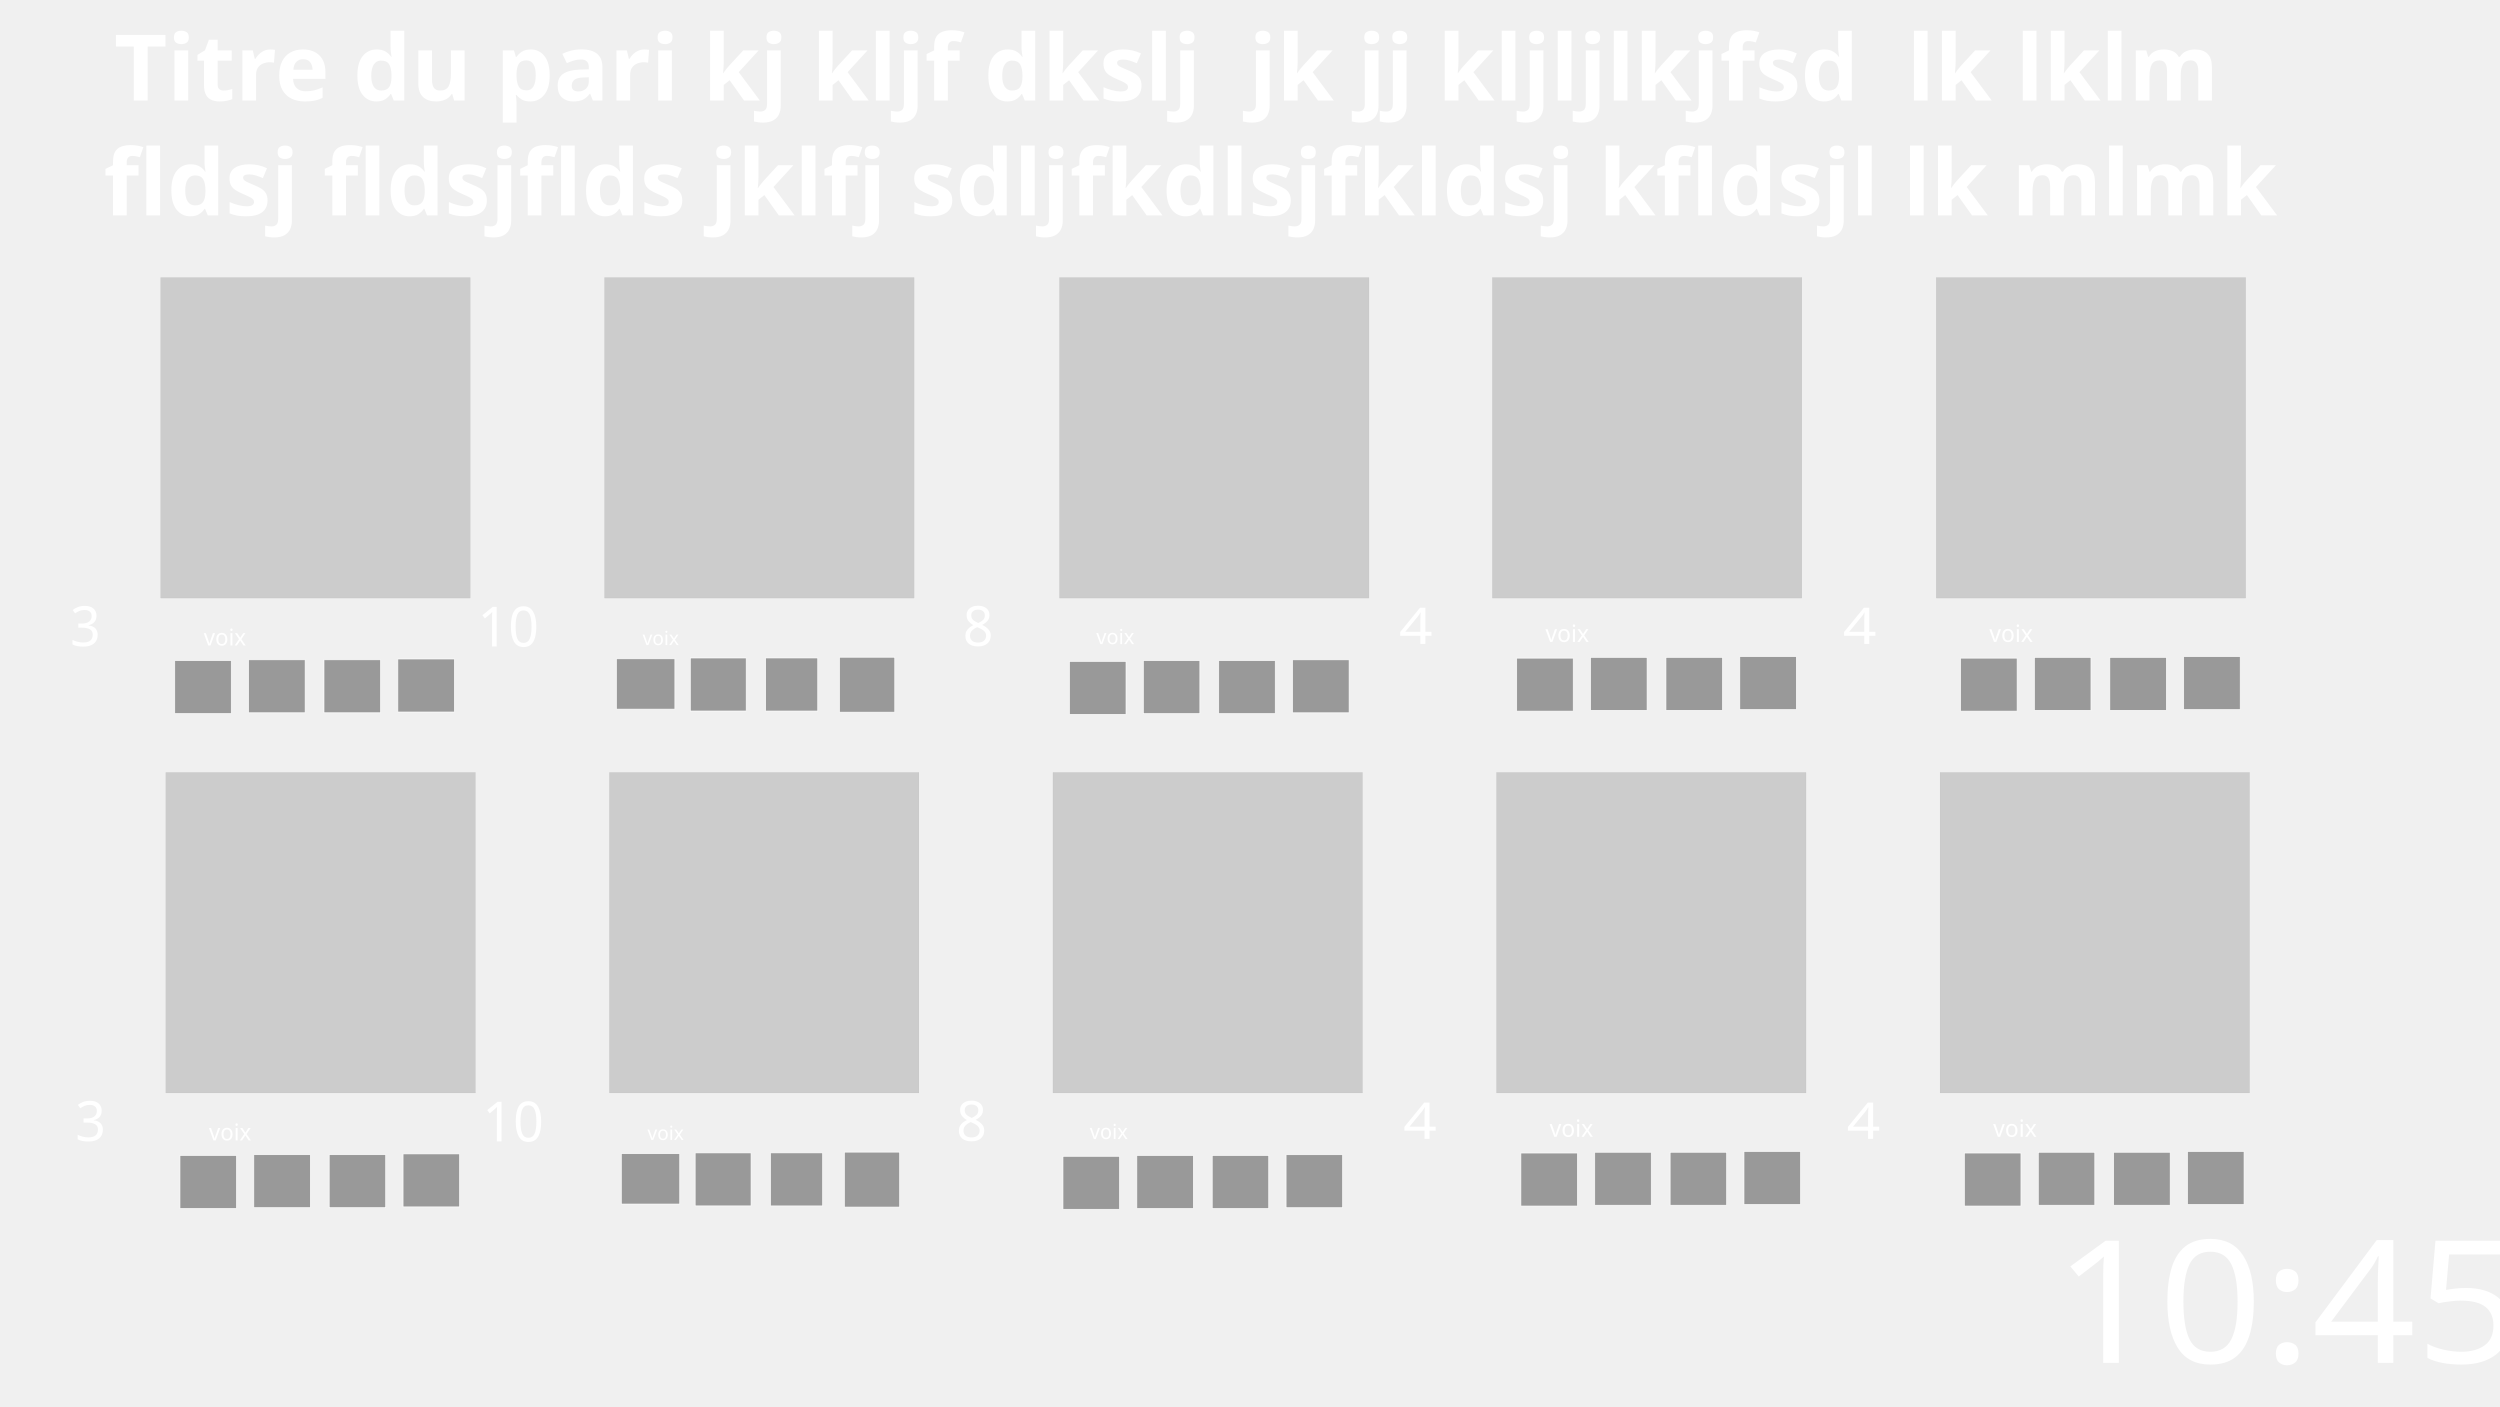
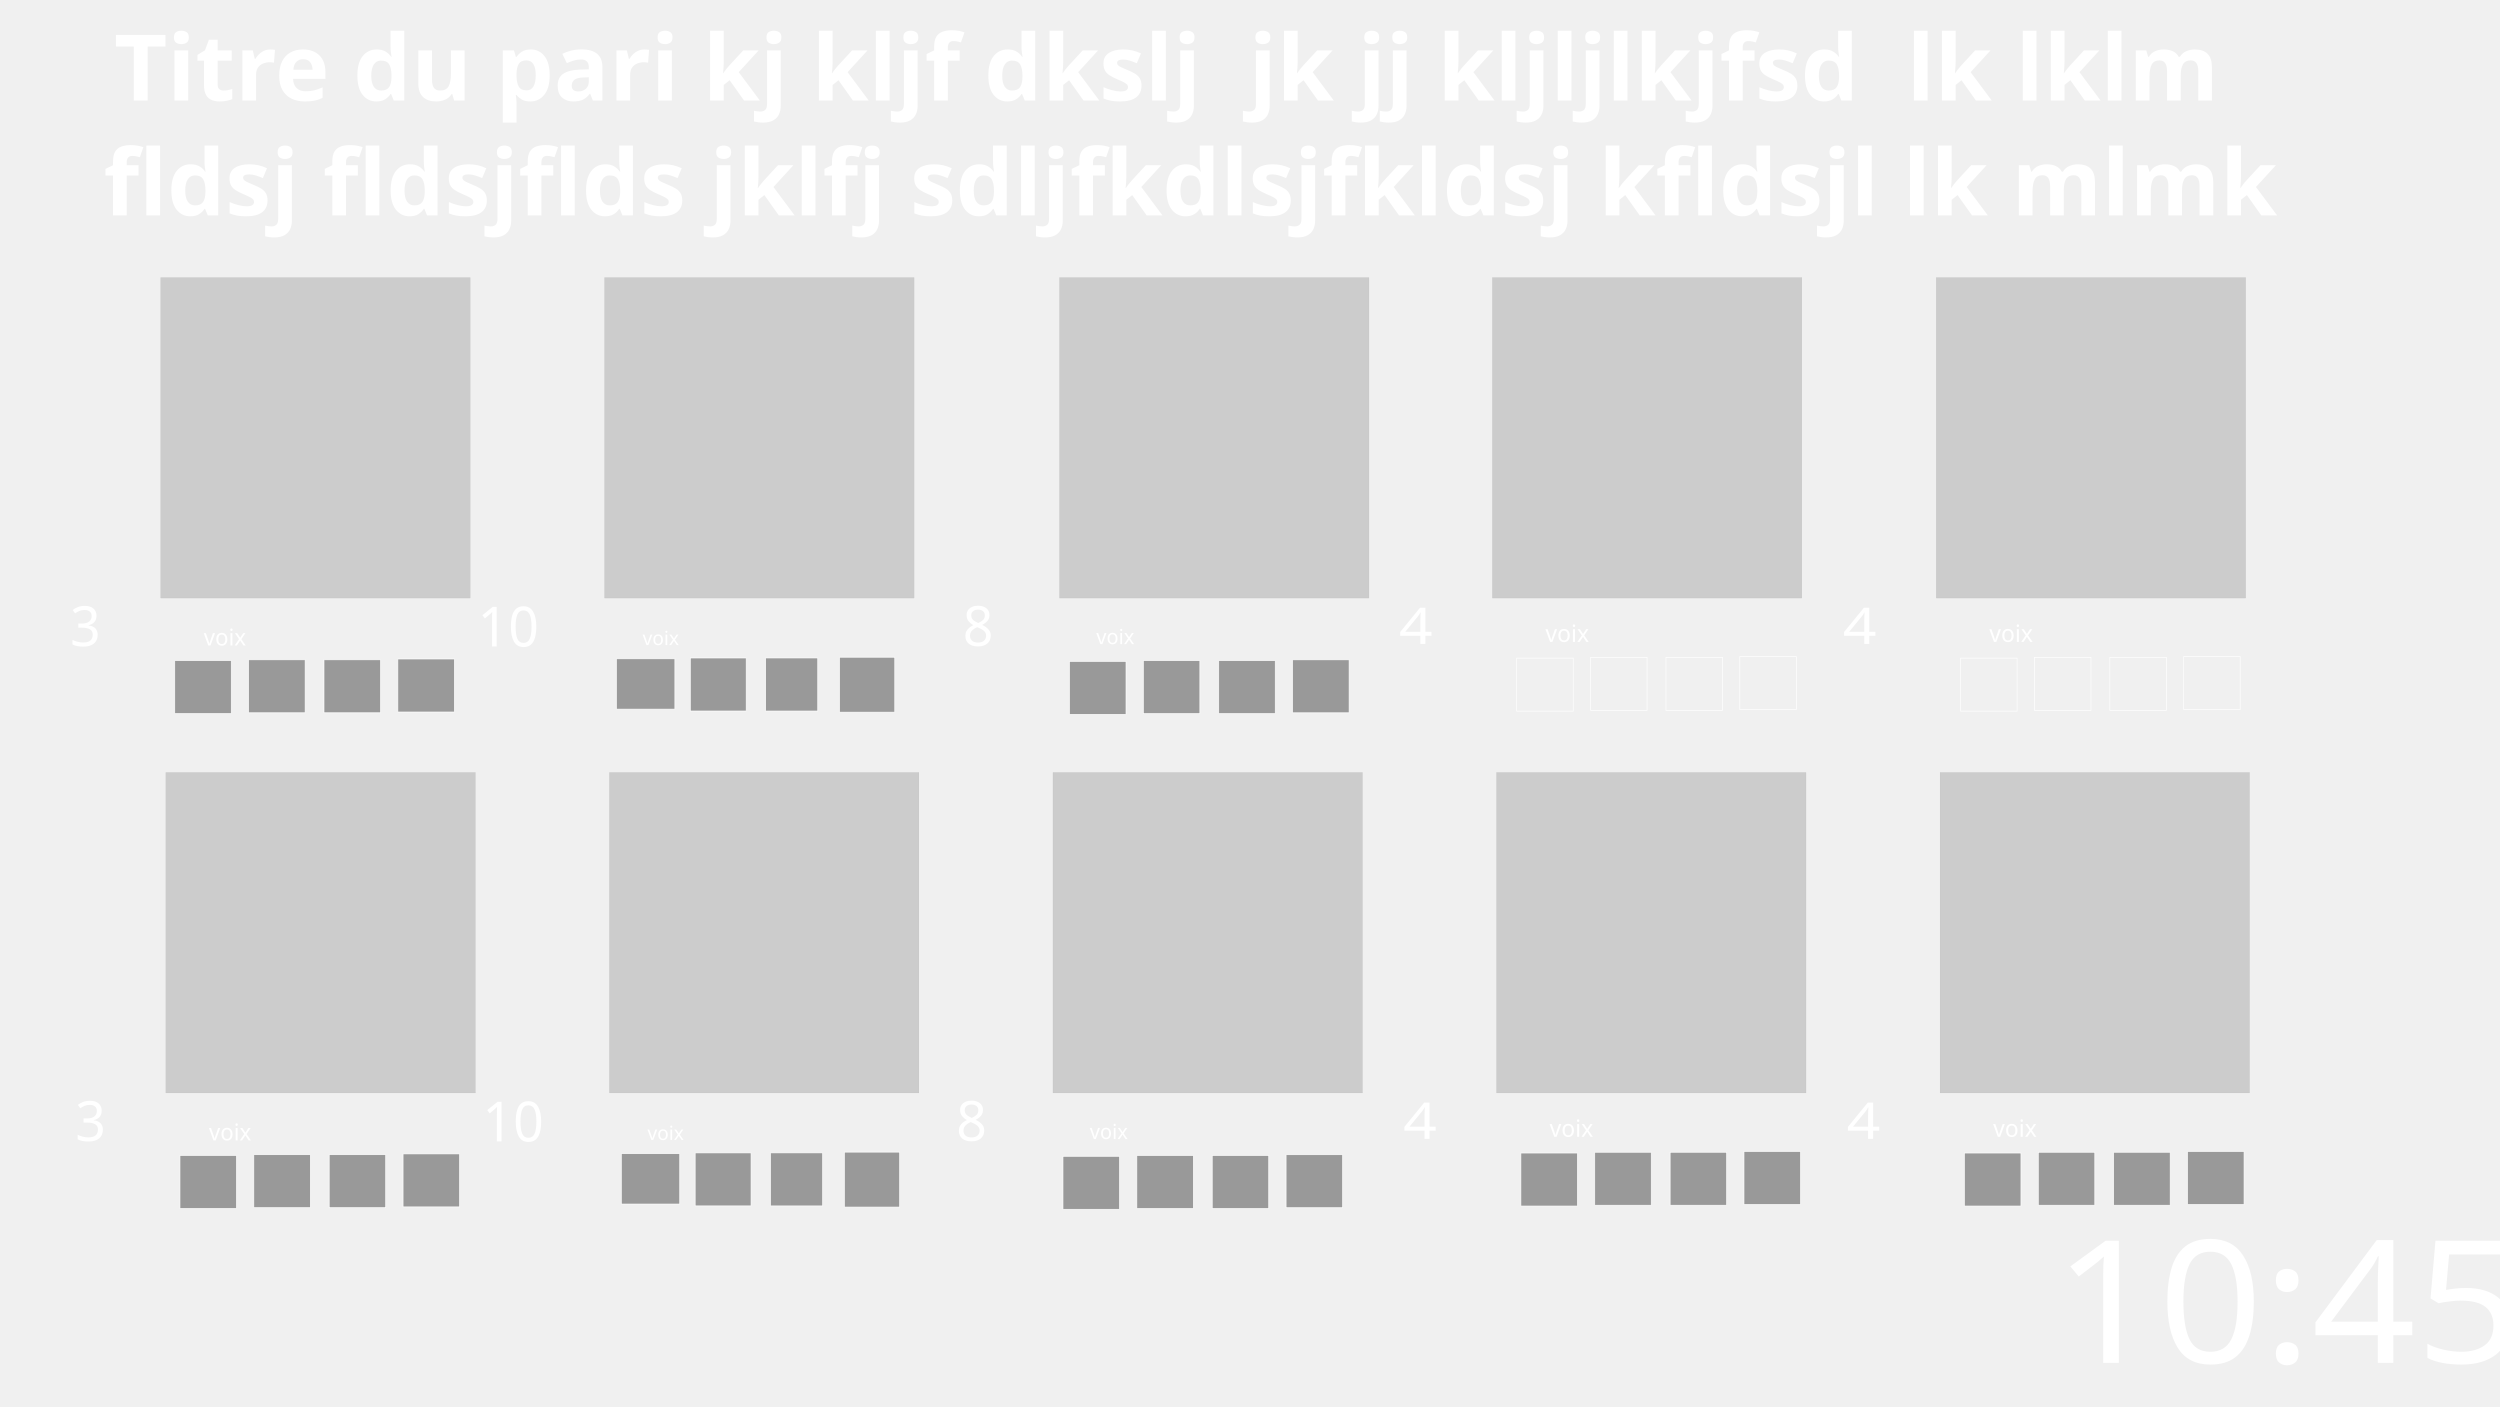
<svg xmlns="http://www.w3.org/2000/svg" width="1920mm" height="1080mm" viewBox="0 0 1920 1080" version="1.1" id="svg8">
  <defs id="defs2" />
  <g id="layer1" transform="translate(0,783)">
    <text xml:space="preserve" style="font-style:normal;font-variant:normal;font-weight:bold;font-stretch:normal;font-size:70.556px;line-height:1.25;font-family:Calibri;-inkscape-font-specification:'Calibri, Bold';font-variant-ligatures:normal;font-variant-caps:normal;font-variant-numeric:normal;font-feature-settings:normal;text-align:center;letter-spacing:0px;word-spacing:0px;writing-mode:lr-tb;text-anchor:middle;fill:#ffffff;fill-opacity:1;stroke:none;stroke-width:1.689" x="960.069" y="-705.783" id="bet.title">
      <tspan id="tspan815" x="960.069" y="-705.783" style="font-style:normal;font-variant:normal;font-weight:bold;font-stretch:normal;font-size:70.556px;font-family:Calibri;-inkscape-font-specification:'Calibri, Bold';font-variant-ligatures:normal;font-variant-caps:normal;font-variant-numeric:normal;font-feature-settings:normal;text-align:center;writing-mode:lr-tb;text-anchor:middle;fill:#ffffff;stroke-width:1.689">Titre du pari kj kljf dkslj  jk jj kljljlkjfsd  lk lklm</tspan>
      <tspan x="960.069" y="-617.589" style="font-style:normal;font-variant:normal;font-weight:bold;font-stretch:normal;font-size:70.556px;font-family:Calibri;-inkscape-font-specification:'Calibri, Bold';font-variant-ligatures:normal;font-variant-caps:normal;font-variant-numeric:normal;font-feature-settings:normal;text-align:center;writing-mode:lr-tb;text-anchor:middle;fill:#ffffff;stroke-width:1.689" id="tspan4617">fldsj fldsjflds jklfj sdljfkdlsjfkldsj kfldsjl lk mlmk</tspan>
    </text>
    <g id="bet.option1" transform="matrix(0.6480092,0,0,0.6710088,407.486,-211.6891)">
      <rect y="-533.731" x="87.698" height="366.784" width="366.784" id="bet.option1.picture" style="opacity:1;fill:#cccccc;fill-opacity:1;stroke:#b3b3b3;stroke-width:0.216;stroke-miterlimit:4;stroke-dasharray:none;stroke-dashoffset:0;stroke-opacity:1" />
      <text xml:space="preserve" style="font-style:normal;font-variant:normal;font-weight:normal;font-stretch:normal;font-size:63.5px;line-height:1.25;font-family:sans-serif;-inkscape-font-specification:'sans-serif, Normal';font-variant-ligatures:normal;font-variant-caps:normal;font-variant-numeric:normal;font-feature-settings:normal;text-align:end;letter-spacing:0px;word-spacing:0px;writing-mode:lr-tb;text-anchor:end;fill:#ffffff;fill-opacity:1;stroke:none;stroke-width:0.982" x="125.457" y="-111.482" id="bet.option1.score">
        <tspan id="tspan827" x="125.457" y="-111.482" style="font-style:normal;font-variant:normal;font-weight:normal;font-stretch:normal;font-size:63.5px;font-family:sans-serif;-inkscape-font-specification:'sans-serif, Normal';font-variant-ligatures:normal;font-variant-caps:normal;font-variant-numeric:normal;font-feature-settings:normal;text-align:end;writing-mode:lr-tb;text-anchor:end;fill:#ffffff;stroke-width:0.982">10</tspan>
      </text>
      <g transform="translate(-1427.52,332.1367)" id="bet.option1.user1">
        <rect style="fill:#999999;fill-opacity:1;stroke:#ffffff;stroke-width:0.748;stroke-miterlimit:4;stroke-dasharray:none;stroke-opacity:1" id="bet.option1.user1.picture" width="69.244" height="57.636" x="1529.289" y="-429.549" />
      </g>
      <g transform="translate(-1427.52,332.1367)" id="bet.option1.user2">
        <rect y="-430.45" x="1616.825" height="60.657" width="66.218" id="bet.option1.user2.picture" style="fill:#999999;fill-opacity:1;stroke:#ffffff;stroke-width:0.75;stroke-miterlimit:4;stroke-dasharray:none;stroke-opacity:1" />
      </g>
      <g id="bet.option1.user3" transform="matrix(0.6430203,0,0,0.6058412,-817.2727,151.8223)">
        <rect style="fill:#999999;fill-opacity:1;stroke:#ffffff;stroke-width:1.161;stroke-miterlimit:4;stroke-dasharray:none;stroke-opacity:1" id="bet.option1.user3.picture" width="95.957" height="100.178" x="1704.312" y="-412.904" />
      </g>
      <g id="bet.option1.user4" transform="matrix(0.5868926,0,0,0.6061857,-685.1508,151.6139)">
        <rect y="-413.772" x="1791.354" height="103.781" width="111.533" id="bet.option1.user4.picture" style="fill:#999999;fill-opacity:1;stroke:#ffffff;stroke-width:1.274;stroke-miterlimit:4;stroke-dasharray:none;stroke-opacity:1" />
      </g>
      <text id="text4588" y="-114.063" x="131.65" style="font-style:normal;font-weight:normal;font-size:22.531px;line-height:1.25;font-family:sans-serif;letter-spacing:0px;word-spacing:0px;fill:#ffffff;fill-opacity:1;stroke:none;stroke-width:0.563" xml:space="preserve" transform="scale(1.008385,0.9916849)">
        <tspan style="fill:#ffffff;stroke-width:0.563" y="-114.063" x="131.65" id="tspan4586">voix</tspan>
      </text>
    </g>
    <g id="bet.option2" transform="matrix(0.6480092,0,0,0.6710088,470.7826,-214.7326)">
      <rect style="opacity:1;fill:#cccccc;fill-opacity:1;stroke:#b3b3b3;stroke-width:0.216;stroke-miterlimit:4;stroke-dasharray:none;stroke-dashoffset:0;stroke-opacity:1" id="bet.option2.picture" width="366.784" height="366.784" x="529.175" y="-529.195" />
      <text id="bet.option2.score" y="-107.65" x="566.423" style="font-style:normal;font-variant:normal;font-weight:normal;font-stretch:normal;font-size:63.5px;line-height:1.25;font-family:sans-serif;-inkscape-font-specification:'sans-serif, Normal';font-variant-ligatures:normal;font-variant-caps:normal;font-variant-numeric:normal;font-feature-settings:normal;text-align:end;letter-spacing:0px;word-spacing:0px;writing-mode:lr-tb;text-anchor:end;fill:#ffffff;fill-opacity:1;stroke:none;stroke-width:0.982" xml:space="preserve">
        <tspan style="font-style:normal;font-variant:normal;font-weight:normal;font-stretch:normal;font-size:63.5px;font-family:sans-serif;-inkscape-font-specification:'sans-serif, Normal';font-variant-ligatures:normal;font-variant-caps:normal;font-variant-numeric:normal;font-feature-settings:normal;text-align:end;writing-mode:lr-tb;text-anchor:end;fill:#ffffff;stroke-width:0.982" y="-107.65" x="566.423" id="tspan831">8</tspan>
      </text>
      <g transform="translate(-984.3486,155.4587)" id="bet.option2.user1">
        <rect y="-245.353" x="1525.371" height="60.653" width="66.97" id="bet.option2.user1.picture" style="fill:#999999;fill-opacity:1;stroke:#ffffff;stroke-width:0.754;stroke-miterlimit:4;stroke-dasharray:none;stroke-opacity:1" />
      </g>
      <g transform="translate(-984.3486,155.4587)" id="bet.option2.user2">
        <rect style="fill:#999999;fill-opacity:1;stroke:#ffffff;stroke-width:0.754;stroke-miterlimit:4;stroke-dasharray:none;stroke-opacity:1" id="bet.option2.user2.picture" width="66.97" height="60.653" x="1612.906" y="-246.256" />
      </g>
      <g transform="translate(-984.3486,155.4587)" id="bet.option2.user3">
        <rect y="-246.256" x="1702.245" height="60.653" width="66.97" id="bet.option2.user3.picture" style="fill:#999999;fill-opacity:1;stroke:#ffffff;stroke-width:0.754;stroke-miterlimit:4;stroke-dasharray:none;stroke-opacity:1" />
      </g>
      <g transform="translate(-984.3486,155.4587)" id="bet.option2.user4">
        <rect style="fill:#999999;fill-opacity:1;stroke:#ffffff;stroke-width:0.754;stroke-miterlimit:4;stroke-dasharray:none;stroke-opacity:1" id="bet.option2.user4.picture" width="66.97" height="60.653" x="1789.78" y="-247.158" />
      </g>
      <text xml:space="preserve" style="font-style:normal;font-weight:normal;font-size:23.762px;line-height:1.25;font-family:sans-serif;letter-spacing:0px;word-spacing:0px;fill:#ffffff;fill-opacity:1;stroke:none;stroke-width:0.594" x="572.778" y="-109.646" id="text4596">
        <tspan id="tspan4594" x="572.778" y="-109.646" style="fill:#ffffff;stroke-width:0.594">voix</tspan>
      </text>
    </g>
    <g id="bet.option3" transform="matrix(0.6480092,0,0,0.6710088,-517.3371,-214.7326)">
      <rect y="-529.195" x="988.794" height="366.784" width="366.784" id="bet.option3.picture" style="opacity:1;fill:#cccccc;fill-opacity:1;stroke:#b3b3b3;stroke-width:0.216;stroke-miterlimit:4;stroke-dasharray:none;stroke-dashoffset:0;stroke-opacity:1" />
      <text xml:space="preserve" style="font-style:normal;font-variant:normal;font-weight:normal;font-stretch:normal;font-size:63.5px;line-height:1.25;font-family:sans-serif;-inkscape-font-specification:'sans-serif, Normal';font-variant-ligatures:normal;font-variant-caps:normal;font-variant-numeric:normal;font-feature-settings:normal;text-align:end;letter-spacing:0px;word-spacing:0px;writing-mode:lr-tb;text-anchor:end;fill:#ffffff;fill-opacity:1;stroke:none;stroke-width:0.982" x="1033.288" y="-107.447" id="bet.option3.score">
        <tspan id="tspan4540" x="1033.288" y="-107.447" style="font-style:normal;font-variant:normal;font-weight:normal;font-stretch:normal;font-size:63.5px;font-family:sans-serif;-inkscape-font-specification:'sans-serif, Normal';font-variant-ligatures:normal;font-variant-caps:normal;font-variant-numeric:normal;font-feature-settings:normal;text-align:end;writing-mode:lr-tb;text-anchor:end;fill:#ffffff;stroke-width:0.982">3</tspan>
      </text>
      <g transform="translate(-525.7227,162.1435)" id="bet.option3.user1">
        <rect style="fill:#999999;fill-opacity:1;stroke:#ffffff;stroke-width:0.754;stroke-miterlimit:4;stroke-dasharray:none;stroke-opacity:1" id="bet.option3.user1.picture" width="66.97" height="60.653" x="1531.192" y="-252.97" />
      </g>
      <g transform="translate(-525.7227,162.1435)" id="bet.option3.user2">
        <rect y="-253.872" x="1618.726" height="60.653" width="66.97" id="bet.option3.user2.picture" style="fill:#999999;fill-opacity:1;stroke:#ffffff;stroke-width:0.754;stroke-miterlimit:4;stroke-dasharray:none;stroke-opacity:1" />
      </g>
      <g transform="translate(-525.7227,162.1435)" id="bet.option3.user3">
        <rect style="fill:#999999;fill-opacity:1;stroke:#ffffff;stroke-width:0.754;stroke-miterlimit:4;stroke-dasharray:none;stroke-opacity:1" id="bet.option3.user3.picture" width="66.97" height="60.653" x="1708.066" y="-253.872" />
      </g>
      <g transform="translate(-525.7227,162.1435)" id="bet.option3.user4">
        <rect y="-254.775" x="1795.601" height="60.653" width="66.97" id="bet.option3.user4.picture" style="fill:#999999;fill-opacity:1;stroke:#ffffff;stroke-width:0.754;stroke-miterlimit:4;stroke-dasharray:none;stroke-opacity:1" />
      </g>
      <text id="text4600" y="-108.119" x="1039.802" style="font-style:normal;font-weight:normal;font-size:26.414px;line-height:1.25;font-family:sans-serif;letter-spacing:0px;word-spacing:0px;fill:#ffffff;fill-opacity:1;stroke:none;stroke-width:0.66" xml:space="preserve">
        <tspan style="fill:#ffffff;stroke-width:0.66" y="-108.119" x="1039.802" id="tspan4598">voix</tspan>
      </text>
    </g>
    <g id="bet.option4" transform="matrix(0.6480092,0,0,0.6710088,196.7638,-216.7616)">
      <rect style="opacity:1;fill:#cccccc;fill-opacity:1;stroke:#b3b3b3;stroke-width:0.216;stroke-miterlimit:4;stroke-dasharray:none;stroke-dashoffset:0;stroke-opacity:1" id="bet.option4.picture" width="366.784" height="366.784" x="1465.044" y="-526.171" />
      <text id="bet.option4.score" y="-117.503" x="1383.313" style="font-style:normal;font-variant:normal;font-weight:normal;font-stretch:normal;font-size:63.5px;line-height:1.25;font-family:sans-serif;-inkscape-font-specification:'sans-serif, Normal';font-variant-ligatures:normal;font-variant-caps:normal;font-variant-numeric:normal;font-feature-settings:normal;text-align:end;letter-spacing:0px;word-spacing:0px;writing-mode:lr-tb;text-anchor:end;fill:#ffffff;fill-opacity:1;stroke:none;stroke-width:1.581" xml:space="preserve" transform="scale(1.099846,0.9092181)">
        <tspan style="font-style:normal;font-variant:normal;font-weight:normal;font-stretch:normal;font-size:63.5px;font-family:sans-serif;-inkscape-font-specification:'sans-serif, Normal';font-variant-ligatures:normal;font-variant-caps:normal;font-variant-numeric:normal;font-feature-settings:normal;text-align:end;writing-mode:lr-tb;text-anchor:end;fill:#ffffff;stroke-width:1.581" y="-117.503" x="1383.313" id="tspan4570">4</tspan>
      </text>
-       <g transform="translate(-37.27407,158.0929)" id="bet.option4.user1">
-         <rect y="-248.686" x="1531.192" height="60.653" width="66.97" id="bet.option4.user1.picture" style="fill:#999999;fill-opacity:1;stroke:#ffffff;stroke-width:0.754;stroke-miterlimit:4;stroke-dasharray:none;stroke-opacity:1" />
-       </g>
-       <g transform="translate(-37.27407,158.0929)" id="bet.option4.user2">
-         <rect style="fill:#999999;fill-opacity:1;stroke:#ffffff;stroke-width:0.754;stroke-miterlimit:4;stroke-dasharray:none;stroke-opacity:1" id="bet.option4.user2.picture" width="66.97" height="60.653" x="1618.726" y="-249.588" />
-       </g>
-       <g transform="translate(-37.27407,158.0929)" id="bet.option4.user3">
-         <rect y="-249.588" x="1708.066" height="60.653" width="66.97" id="bet.option4.user3.picture" style="fill:#999999;fill-opacity:1;stroke:#ffffff;stroke-width:0.754;stroke-miterlimit:4;stroke-dasharray:none;stroke-opacity:1" />
-       </g>
-       <g transform="translate(-37.27407,158.0929)" id="bet.option4.user4">
-         <rect style="fill:#999999;fill-opacity:1;stroke:#ffffff;stroke-width:0.754;stroke-miterlimit:4;stroke-dasharray:none;stroke-opacity:1" id="bet.option4.user4.picture" width="66.97" height="60.653" x="1795.601" y="-250.49" />
+       <g transform="translate(-37.27407,158.0929)" id="bet.option4.user1" style="fill:none">
+         <rect y="-248.686" x="1531.192" height="60.653" width="66.97" id="bet.option4.user1.picture" style="fill:none;fill-opacity:1;stroke:#ffffff;stroke-width:0.754;stroke-miterlimit:4;stroke-dasharray:none;stroke-opacity:1" />
+       </g>
+       <g transform="translate(-37.27407,158.0929)" id="bet.option4.user2" style="fill:none">
+         <rect style="fill:none;fill-opacity:1;stroke:#ffffff;stroke-width:0.754;stroke-miterlimit:4;stroke-dasharray:none;stroke-opacity:1" id="bet.option4.user2.picture" width="66.97" height="60.653" x="1618.726" y="-249.588" />
+       </g>
+       <g transform="translate(-37.27407,158.0929)" id="bet.option4.user3" style="fill:none">
+         <rect y="-249.588" x="1708.066" height="60.653" width="66.97" id="bet.option4.user3.picture" style="fill:none;fill-opacity:1;stroke:#ffffff;stroke-width:0.754;stroke-miterlimit:4;stroke-dasharray:none;stroke-opacity:1" />
+       </g>
+       <g transform="translate(-37.27407,158.0929)" id="bet.option4.user4" style="fill:none">
+         <rect style="fill:none;fill-opacity:1;stroke:#ffffff;stroke-width:0.754;stroke-miterlimit:4;stroke-dasharray:none;stroke-opacity:1" id="bet.option4.user4.picture" width="66.97" height="60.653" x="1795.601" y="-250.49" />
      </g>
      <text xml:space="preserve" style="font-style:normal;font-weight:normal;font-size:27.24px;line-height:1.25;font-family:sans-serif;letter-spacing:0px;word-spacing:0px;fill:#ffffff;fill-opacity:1;stroke:none;stroke-width:0.681" x="1527.947" y="-109.152" id="text4604">
        <tspan id="tspan4602" x="1527.947" y="-109.152" style="fill:#ffffff;stroke-width:0.681">voix</tspan>
      </text>
    </g>
    <text xml:space="preserve" style="font-style:normal;font-variant:normal;font-weight:normal;font-stretch:normal;font-size:135.631px;line-height:1.25;font-family:Calibri;-inkscape-font-specification:'Calibri, Normal';font-variant-ligatures:normal;font-variant-caps:normal;font-variant-numeric:normal;font-feature-settings:normal;text-align:start;letter-spacing:0px;word-spacing:0px;writing-mode:lr-tb;text-anchor:start;fill:#ffffff;fill-opacity:1;stroke:none;stroke-width:3.391" x="1527.687" y="272.299" id="bet.delay" transform="scale(1.032646,0.9683864)">
      <tspan id="tspan825" x="1527.687" y="272.299" style="font-style:normal;font-variant:normal;font-weight:normal;font-stretch:normal;font-size:135.631px;font-family:Calibri;-inkscape-font-specification:'Calibri, Normal';font-variant-ligatures:normal;font-variant-caps:normal;font-variant-numeric:normal;font-feature-settings:normal;text-align:start;writing-mode:lr-tb;text-anchor:start;fill:#ffffff;stroke-width:3.391">10:45</tspan>
    </text>
    <g id="bet.option7" transform="matrix(0.6480092,0,0,0.6710088,411.2189,168.3949)">
      <rect y="-533.731" x="87.698" height="366.784" width="366.784" id="bet.option7.picture" style="opacity:1;fill:#cccccc;fill-opacity:1;stroke:#b3b3b3;stroke-width:0.216;stroke-miterlimit:4;stroke-dasharray:none;stroke-dashoffset:0;stroke-opacity:1" />
      <text xml:space="preserve" style="font-style:normal;font-variant:normal;font-weight:normal;font-stretch:normal;font-size:63.5px;line-height:1.25;font-family:sans-serif;-inkscape-font-specification:'sans-serif, Normal';font-variant-ligatures:normal;font-variant-caps:normal;font-variant-numeric:normal;font-feature-settings:normal;text-align:end;letter-spacing:0px;word-spacing:0px;writing-mode:lr-tb;text-anchor:end;fill:#ffffff;fill-opacity:1;stroke:none;stroke-width:0.982" x="125.457" y="-111.482" id="bet.option7.score">
        <tspan id="tspan827-5" x="125.457" y="-111.482" style="font-style:normal;font-variant:normal;font-weight:normal;font-stretch:normal;font-size:63.5px;font-family:sans-serif;-inkscape-font-specification:'sans-serif, Normal';font-variant-ligatures:normal;font-variant-caps:normal;font-variant-numeric:normal;font-feature-settings:normal;text-align:end;writing-mode:lr-tb;text-anchor:end;fill:#ffffff;stroke-width:0.982">10</tspan>
      </text>
      <g transform="translate(-1427.52,332.1367)" id="bet.option7.user1">
        <rect style="fill:#999999;fill-opacity:1;stroke:#ffffff;stroke-width:0.748;stroke-miterlimit:4;stroke-dasharray:none;stroke-opacity:1" id="bet.option1.user1.picture-6" width="69.244" height="57.636" x="1529.289" y="-429.549" />
      </g>
      <g transform="translate(-1427.52,332.1367)" id="bet.option7.user2">
        <rect y="-430.45" x="1616.825" height="60.657" width="66.218" id="bet.option1.user2.picture-8" style="fill:#999999;fill-opacity:1;stroke:#ffffff;stroke-width:0.75;stroke-miterlimit:4;stroke-dasharray:none;stroke-opacity:1" />
      </g>
      <g id="bet.option7.user3" transform="matrix(0.6430203,0,0,0.6058412,-817.2727,151.8223)">
        <rect style="fill:#999999;fill-opacity:1;stroke:#ffffff;stroke-width:1.161;stroke-miterlimit:4;stroke-dasharray:none;stroke-opacity:1" id="bet.option1.user3.picture-8" width="95.957" height="100.178" x="1704.312" y="-412.904" />
      </g>
      <g id="bet.option7.user4" transform="matrix(0.5868926,0,0,0.6061857,-685.1508,151.6139)">
        <rect y="-413.772" x="1791.354" height="103.781" width="111.533" id="bet.option1.user4.picture-2" style="fill:#999999;fill-opacity:1;stroke:#ffffff;stroke-width:1.274;stroke-miterlimit:4;stroke-dasharray:none;stroke-opacity:1" />
      </g>
      <text id="text4588-1" y="-114.063" x="131.65" style="font-style:normal;font-weight:normal;font-size:22.531px;line-height:1.25;font-family:sans-serif;letter-spacing:0px;word-spacing:0px;fill:#ffffff;fill-opacity:1;stroke:none;stroke-width:0.563" xml:space="preserve" transform="scale(1.008385,0.9916849)">
        <tspan style="fill:#ffffff;stroke-width:0.563" y="-114.063" x="131.65" id="tspan4586-9">voix</tspan>
      </text>
    </g>
    <g id="bet.option8" transform="matrix(0.6480092,0,0,0.6710088,465.7812,165.3514)">
      <rect style="opacity:1;fill:#cccccc;fill-opacity:1;stroke:#b3b3b3;stroke-width:0.216;stroke-miterlimit:4;stroke-dasharray:none;stroke-dashoffset:0;stroke-opacity:1" id="bet.option8.picture" width="366.784" height="366.784" x="529.175" y="-529.195" />
      <text id="bet.option8.score" y="-107.65" x="566.423" style="font-style:normal;font-variant:normal;font-weight:normal;font-stretch:normal;font-size:63.5px;line-height:1.25;font-family:sans-serif;-inkscape-font-specification:'sans-serif, Normal';font-variant-ligatures:normal;font-variant-caps:normal;font-variant-numeric:normal;font-feature-settings:normal;text-align:end;letter-spacing:0px;word-spacing:0px;writing-mode:lr-tb;text-anchor:end;fill:#ffffff;fill-opacity:1;stroke:none;stroke-width:0.982" xml:space="preserve">
        <tspan style="font-style:normal;font-variant:normal;font-weight:normal;font-stretch:normal;font-size:63.5px;font-family:sans-serif;-inkscape-font-specification:'sans-serif, Normal';font-variant-ligatures:normal;font-variant-caps:normal;font-variant-numeric:normal;font-feature-settings:normal;text-align:end;writing-mode:lr-tb;text-anchor:end;fill:#ffffff;stroke-width:0.982" y="-107.65" x="566.423" id="tspan831-3">8</tspan>
      </text>
      <g transform="translate(-984.3486,155.4587)" id="bet.option8.user1">
        <rect y="-245.353" x="1525.371" height="60.653" width="66.97" id="bet.option2.user1.picture-9" style="fill:#999999;fill-opacity:1;stroke:#ffffff;stroke-width:0.754;stroke-miterlimit:4;stroke-dasharray:none;stroke-opacity:1" />
      </g>
      <g transform="translate(-984.3486,155.4587)" id="bet.option8.user2">
        <rect style="fill:#999999;fill-opacity:1;stroke:#ffffff;stroke-width:0.754;stroke-miterlimit:4;stroke-dasharray:none;stroke-opacity:1" id="bet.option2.user2.picture-5" width="66.97" height="60.653" x="1612.906" y="-246.256" />
      </g>
      <g transform="translate(-984.3486,155.4587)" id="bet.option8.user3">
        <rect y="-246.256" x="1702.245" height="60.653" width="66.97" id="bet.option2.user3.picture-1" style="fill:#999999;fill-opacity:1;stroke:#ffffff;stroke-width:0.754;stroke-miterlimit:4;stroke-dasharray:none;stroke-opacity:1" />
      </g>
      <g transform="translate(-984.3486,155.4587)" id="bet.option8.user4">
        <rect style="fill:#999999;fill-opacity:1;stroke:#ffffff;stroke-width:0.754;stroke-miterlimit:4;stroke-dasharray:none;stroke-opacity:1" id="bet.option2.user4.picture-7" width="66.97" height="60.653" x="1789.78" y="-247.158" />
      </g>
      <text xml:space="preserve" style="font-style:normal;font-weight:normal;font-size:23.762px;line-height:1.25;font-family:sans-serif;letter-spacing:0px;word-spacing:0px;fill:#ffffff;fill-opacity:1;stroke:none;stroke-width:0.594" x="572.778" y="-109.646" id="text4596-3">
        <tspan id="tspan4594-7" x="572.778" y="-109.646" style="fill:#ffffff;stroke-width:0.594">voix</tspan>
      </text>
    </g>
    <g id="bet.option6">
      <rect y="-189.743" x="127.406" height="246.115" width="237.679" id="bet.option6.picture" style="opacity:1;fill:#cccccc;fill-opacity:1;stroke:#b3b3b3;stroke-width:0.142;stroke-miterlimit:4;stroke-dasharray:none;stroke-dashoffset:0;stroke-opacity:1" />
      <text transform="scale(0.9827125,1.017592)" xml:space="preserve" style="font-style:normal;font-variant:normal;font-weight:normal;font-stretch:normal;font-size:41.872px;line-height:1.25;font-family:sans-serif;-inkscape-font-specification:'sans-serif, Normal';font-variant-ligatures:normal;font-variant-caps:normal;font-variant-numeric:normal;font-feature-settings:normal;text-align:end;letter-spacing:0px;word-spacing:0px;writing-mode:lr-tb;text-anchor:end;fill:#ffffff;fill-opacity:1;stroke:none;stroke-width:0.648" x="158.987" y="91.641" id="bet.option6.score">
        <tspan id="tspan4540-6" x="158.987" y="91.641" style="font-style:normal;font-variant:normal;font-weight:normal;font-stretch:normal;font-size:41.872px;font-family:sans-serif;-inkscape-font-specification:'sans-serif, Normal';font-variant-ligatures:normal;font-variant-caps:normal;font-variant-numeric:normal;font-feature-settings:normal;text-align:end;writing-mode:lr-tb;text-anchor:end;fill:#ffffff;stroke-width:0.648">3</tspan>
      </text>
      <g transform="matrix(0.6480092,0,0,0.6710088,-854.0149,274.1512)" id="bet.option6.user1">
        <rect style="fill:#999999;fill-opacity:1;stroke:#ffffff;stroke-width:0.754;stroke-miterlimit:4;stroke-dasharray:none;stroke-opacity:1" id="bet.option3.user1.picture-7" width="66.97" height="60.653" x="1531.192" y="-252.97" />
      </g>
      <g transform="matrix(0.6480092,0,0,0.6710088,-854.0149,274.1512)" id="bet.option6.user2">
        <rect y="-253.872" x="1618.726" height="60.653" width="66.97" id="bet.option3.user2.picture-6" style="fill:#999999;fill-opacity:1;stroke:#ffffff;stroke-width:0.754;stroke-miterlimit:4;stroke-dasharray:none;stroke-opacity:1" />
      </g>
      <g transform="matrix(0.6480092,0,0,0.6710088,-854.0149,274.1512)" id="bet.option6.user3">
        <rect style="fill:#999999;fill-opacity:1;stroke:#ffffff;stroke-width:0.754;stroke-miterlimit:4;stroke-dasharray:none;stroke-opacity:1" id="bet.option3.user3.picture-1" width="66.97" height="60.653" x="1708.066" y="-253.872" />
      </g>
      <g transform="matrix(0.6480092,0,0,0.6710088,-854.0149,274.1512)" id="bet.option6.user4">
        <rect y="-254.775" x="1795.601" height="60.653" width="66.97" id="bet.option3.user4.picture-2" style="fill:#999999;fill-opacity:1;stroke:#ffffff;stroke-width:0.754;stroke-miterlimit:4;stroke-dasharray:none;stroke-opacity:1" />
      </g>
      <text transform="scale(0.9827125,1.017592)" id="text4600-4" y="91.198" x="163.282" style="font-style:normal;font-weight:normal;font-size:17.418px;line-height:1.25;font-family:sans-serif;letter-spacing:0px;word-spacing:0px;fill:#ffffff;fill-opacity:1;stroke:none;stroke-width:0.435" xml:space="preserve">
        <tspan style="fill:#ffffff;stroke-width:0.435" y="91.198" x="163.282" id="tspan4598-4">voix</tspan>
      </text>
    </g>
    <g id="bet.option9" transform="matrix(0.6480092,0,0,0.6710088,199.9723,163.3224)">
      <rect style="opacity:1;fill:#cccccc;fill-opacity:1;stroke:#b3b3b3;stroke-width:0.216;stroke-miterlimit:4;stroke-dasharray:none;stroke-dashoffset:0;stroke-opacity:1" id="bet.option9.picture" width="366.784" height="366.784" x="1465.044" y="-526.171" />
      <text id="bet.option9.score" y="-117.503" x="1383.313" style="font-style:normal;font-variant:normal;font-weight:normal;font-stretch:normal;font-size:63.5px;line-height:1.25;font-family:sans-serif;-inkscape-font-specification:'sans-serif, Normal';font-variant-ligatures:normal;font-variant-caps:normal;font-variant-numeric:normal;font-feature-settings:normal;text-align:end;letter-spacing:0px;word-spacing:0px;writing-mode:lr-tb;text-anchor:end;fill:#ffffff;fill-opacity:1;stroke:none;stroke-width:1.581" xml:space="preserve" transform="scale(1.099846,0.9092181)">
        <tspan style="font-style:normal;font-variant:normal;font-weight:normal;font-stretch:normal;font-size:63.5px;font-family:sans-serif;-inkscape-font-specification:'sans-serif, Normal';font-variant-ligatures:normal;font-variant-caps:normal;font-variant-numeric:normal;font-feature-settings:normal;text-align:end;writing-mode:lr-tb;text-anchor:end;fill:#ffffff;stroke-width:1.581" y="-117.503" x="1383.313" id="tspan4570-0">4</tspan>
      </text>
      <g transform="translate(-37.27407,158.0929)" id="bet.option9.user1">
        <rect y="-248.686" x="1531.192" height="60.653" width="66.97" id="bet.option4.user1.picture-8" style="fill:#999999;fill-opacity:1;stroke:#ffffff;stroke-width:0.754;stroke-miterlimit:4;stroke-dasharray:none;stroke-opacity:1" />
      </g>
      <g transform="translate(-37.27407,158.0929)" id="bet.option9.user2">
        <rect style="fill:#999999;fill-opacity:1;stroke:#ffffff;stroke-width:0.754;stroke-miterlimit:4;stroke-dasharray:none;stroke-opacity:1" id="bet.option4.user2.picture-0" width="66.97" height="60.653" x="1618.726" y="-249.588" />
      </g>
      <g transform="translate(-37.27407,158.0929)" id="bet.option9.user3">
        <rect y="-249.588" x="1708.066" height="60.653" width="66.97" id="bet.option4.user3.picture-9" style="fill:#999999;fill-opacity:1;stroke:#ffffff;stroke-width:0.754;stroke-miterlimit:4;stroke-dasharray:none;stroke-opacity:1" />
      </g>
      <g transform="translate(-37.27407,158.0929)" id="bet.option9.user4">
        <rect style="fill:#999999;fill-opacity:1;stroke:#ffffff;stroke-width:0.754;stroke-miterlimit:4;stroke-dasharray:none;stroke-opacity:1" id="bet.option4.user4.picture-7" width="66.97" height="60.653" x="1795.601" y="-250.49" />
      </g>
      <text xml:space="preserve" style="font-style:normal;font-weight:normal;font-size:27.24px;line-height:1.25;font-family:sans-serif;letter-spacing:0px;word-spacing:0px;fill:#ffffff;fill-opacity:1;stroke:none;stroke-width:0.681" x="1527.947" y="-109.152" id="text4604-7">
        <tspan id="tspan4602-3" x="1527.947" y="-109.152" style="fill:#ffffff;stroke-width:0.681">voix</tspan>
      </text>
    </g>
    <g id="bet.option5">
      <rect style="opacity:1;fill:#cccccc;fill-opacity:1;stroke:#b3b3b3;stroke-width:0.142;stroke-miterlimit:4;stroke-dasharray:none;stroke-dashoffset:0;stroke-opacity:1" id="bet.option5.picture" width="237.679" height="246.115" x="1487.031" y="-569.827" />
      <text id="bet.option5.score" y="-311.765" x="1409.627" style="font-style:normal;font-variant:normal;font-weight:normal;font-stretch:normal;font-size:41.872px;line-height:1.25;font-family:sans-serif;-inkscape-font-specification:'sans-serif, Normal';font-variant-ligatures:normal;font-variant-caps:normal;font-variant-numeric:normal;font-feature-settings:normal;text-align:end;letter-spacing:0px;word-spacing:0px;writing-mode:lr-tb;text-anchor:end;fill:#ffffff;fill-opacity:1;stroke:none;stroke-width:1.042" xml:space="preserve" transform="scale(1.080833,0.9252128)">
        <tspan style="font-style:normal;font-variant:normal;font-weight:normal;font-stretch:normal;font-size:41.872px;font-family:sans-serif;-inkscape-font-specification:'sans-serif, Normal';font-variant-ligatures:normal;font-variant-caps:normal;font-variant-numeric:normal;font-feature-settings:normal;text-align:end;writing-mode:lr-tb;text-anchor:end;fill:#ffffff;stroke-width:1.042" y="-311.765" x="1409.627" id="tspan4570-9">4</tspan>
      </text>
-       <g transform="matrix(0.6480092,0,0,0.6710088,513.5149,-110.6799)" id="bet.option5.user1">
-         <rect y="-248.686" x="1531.192" height="60.653" width="66.97" id="bet.option4.user1.picture-2" style="fill:#999999;fill-opacity:1;stroke:#ffffff;stroke-width:0.754;stroke-miterlimit:4;stroke-dasharray:none;stroke-opacity:1" />
-       </g>
-       <g transform="matrix(0.6480092,0,0,0.6710088,513.5149,-110.6799)" id="bet.option5.user2">
-         <rect style="fill:#999999;fill-opacity:1;stroke:#ffffff;stroke-width:0.754;stroke-miterlimit:4;stroke-dasharray:none;stroke-opacity:1" id="bet.option4.user2.picture-7" width="66.97" height="60.653" x="1618.726" y="-249.588" />
-       </g>
-       <g transform="matrix(0.6480092,0,0,0.6710088,513.5149,-110.6799)" id="bet.option5.user3">
-         <rect y="-249.588" x="1708.066" height="60.653" width="66.97" id="bet.option4.user3.picture-2" style="fill:#999999;fill-opacity:1;stroke:#ffffff;stroke-width:0.754;stroke-miterlimit:4;stroke-dasharray:none;stroke-opacity:1" />
-       </g>
-       <g transform="matrix(0.6480092,0,0,0.6710088,513.5149,-110.6799)" id="bet.option5.user4">
-         <rect style="fill:#999999;fill-opacity:1;stroke:#ffffff;stroke-width:0.754;stroke-miterlimit:4;stroke-dasharray:none;stroke-opacity:1" id="bet.option4.user4.picture-75" width="66.97" height="60.653" x="1795.601" y="-250.49" />
+       <g transform="matrix(0.6480092,0,0,0.6710088,513.5149,-110.6799)" id="bet.option5.user1" style="opacity:1;fill:none">
+         <rect y="-248.686" x="1531.192" height="60.653" width="66.97" id="bet.option4.user1.picture-2" style="fill:none;fill-opacity:1;stroke:#ffffff;stroke-width:0.754;stroke-miterlimit:4;stroke-dasharray:none;stroke-opacity:1" />
+       </g>
+       <g transform="matrix(0.6480092,0,0,0.6710088,513.5149,-110.6799)" id="bet.option5.user2" style="fill:none">
+         <rect style="fill:none;fill-opacity:1;stroke:#ffffff;stroke-width:0.754;stroke-miterlimit:4;stroke-dasharray:none;stroke-opacity:1" id="bet.option4.user2.picture-7" width="66.97" height="60.653" x="1618.726" y="-249.588" />
+       </g>
+       <g transform="matrix(0.6480092,0,0,0.6710088,513.5149,-110.6799)" id="bet.option5.user3" style="fill:none">
+         <rect y="-249.588" x="1708.066" height="60.653" width="66.97" id="bet.option4.user3.picture-2" style="fill:none;fill-opacity:1;stroke:#ffffff;stroke-width:0.754;stroke-miterlimit:4;stroke-dasharray:none;stroke-opacity:1" />
+       </g>
+       <g transform="matrix(0.6480092,0,0,0.6710088,513.5149,-110.6799)" id="bet.option5.user4" style="fill:none">
+         <rect style="fill:none;fill-opacity:1;stroke:#ffffff;stroke-width:0.754;stroke-miterlimit:4;stroke-dasharray:none;stroke-opacity:1" id="bet.option4.user4.picture-75" width="66.97" height="60.653" x="1795.601" y="-250.49" />
      </g>
      <text transform="scale(0.9827125,1.017592)" xml:space="preserve" style="font-style:normal;font-weight:normal;font-size:17.962px;line-height:1.25;font-family:sans-serif;letter-spacing:0px;word-spacing:0px;fill:#ffffff;fill-opacity:1;stroke:none;stroke-width:0.449" x="1554.669" y="-284.99" id="text4604-5">
        <tspan id="tspan4602-7" x="1554.669" y="-284.99" style="fill:#ffffff;stroke-width:0.449">voix</tspan>
      </text>
    </g>
    <g id="bet.option10" transform="matrix(0.6480092,0,0,0.6710088,540.615,163.3224)">
      <rect style="opacity:1;fill:#cccccc;fill-opacity:1;stroke:#b3b3b3;stroke-width:0.216;stroke-miterlimit:4;stroke-dasharray:none;stroke-dashoffset:0;stroke-opacity:1" id="bet.option10.picture" width="366.784" height="366.784" x="1465.044" y="-526.171" />
      <text id="bet.option10.score" y="-117.503" x="1383.313" style="font-style:normal;font-variant:normal;font-weight:normal;font-stretch:normal;font-size:63.5px;line-height:1.25;font-family:sans-serif;-inkscape-font-specification:'sans-serif, Normal';font-variant-ligatures:normal;font-variant-caps:normal;font-variant-numeric:normal;font-feature-settings:normal;text-align:end;letter-spacing:0px;word-spacing:0px;writing-mode:lr-tb;text-anchor:end;fill:#ffffff;fill-opacity:1;stroke:none;stroke-width:1.581" xml:space="preserve" transform="scale(1.099846,0.9092181)">
        <tspan style="font-style:normal;font-variant:normal;font-weight:normal;font-stretch:normal;font-size:63.5px;font-family:sans-serif;-inkscape-font-specification:'sans-serif, Normal';font-variant-ligatures:normal;font-variant-caps:normal;font-variant-numeric:normal;font-feature-settings:normal;text-align:end;writing-mode:lr-tb;text-anchor:end;fill:#ffffff;stroke-width:1.581" y="-117.503" x="1383.313" id="tspan4570-94">4</tspan>
      </text>
      <g transform="translate(-37.27407,158.0929)" id="bet.option10.user1">
        <rect y="-248.686" x="1531.192" height="60.653" width="66.97" id="bet.option4.user1.picture-5" style="fill:#999999;fill-opacity:1;stroke:#ffffff;stroke-width:0.754;stroke-miterlimit:4;stroke-dasharray:none;stroke-opacity:1" />
      </g>
      <g transform="translate(-37.27407,158.0929)" id="bet.option10.user2">
        <rect style="fill:#999999;fill-opacity:1;stroke:#ffffff;stroke-width:0.754;stroke-miterlimit:4;stroke-dasharray:none;stroke-opacity:1" id="bet.option4.user2.picture-4" width="66.97" height="60.653" x="1618.726" y="-249.588" />
      </g>
      <g transform="translate(-37.27407,158.0929)" id="bet.option10.user3">
        <rect y="-249.588" x="1708.066" height="60.653" width="66.97" id="bet.option4.user3.picture-7" style="fill:#999999;fill-opacity:1;stroke:#ffffff;stroke-width:0.754;stroke-miterlimit:4;stroke-dasharray:none;stroke-opacity:1" />
      </g>
      <g transform="translate(-37.27407,158.0929)" id="bet.option10.user4">
        <rect style="fill:#999999;fill-opacity:1;stroke:#ffffff;stroke-width:0.754;stroke-miterlimit:4;stroke-dasharray:none;stroke-opacity:1" id="bet.option4.user4.picture-5" width="66.97" height="60.653" x="1795.601" y="-250.49" />
      </g>
      <text xml:space="preserve" style="font-style:normal;font-weight:normal;font-size:27.24px;line-height:1.25;font-family:sans-serif;letter-spacing:0px;word-spacing:0px;fill:#ffffff;fill-opacity:1;stroke:none;stroke-width:0.681" x="1527.947" y="-109.152" id="text4604-2">
        <tspan id="tspan4602-1" x="1527.947" y="-109.152" style="fill:#ffffff;stroke-width:0.681">voix</tspan>
      </text>
    </g>
  </g>
</svg>
